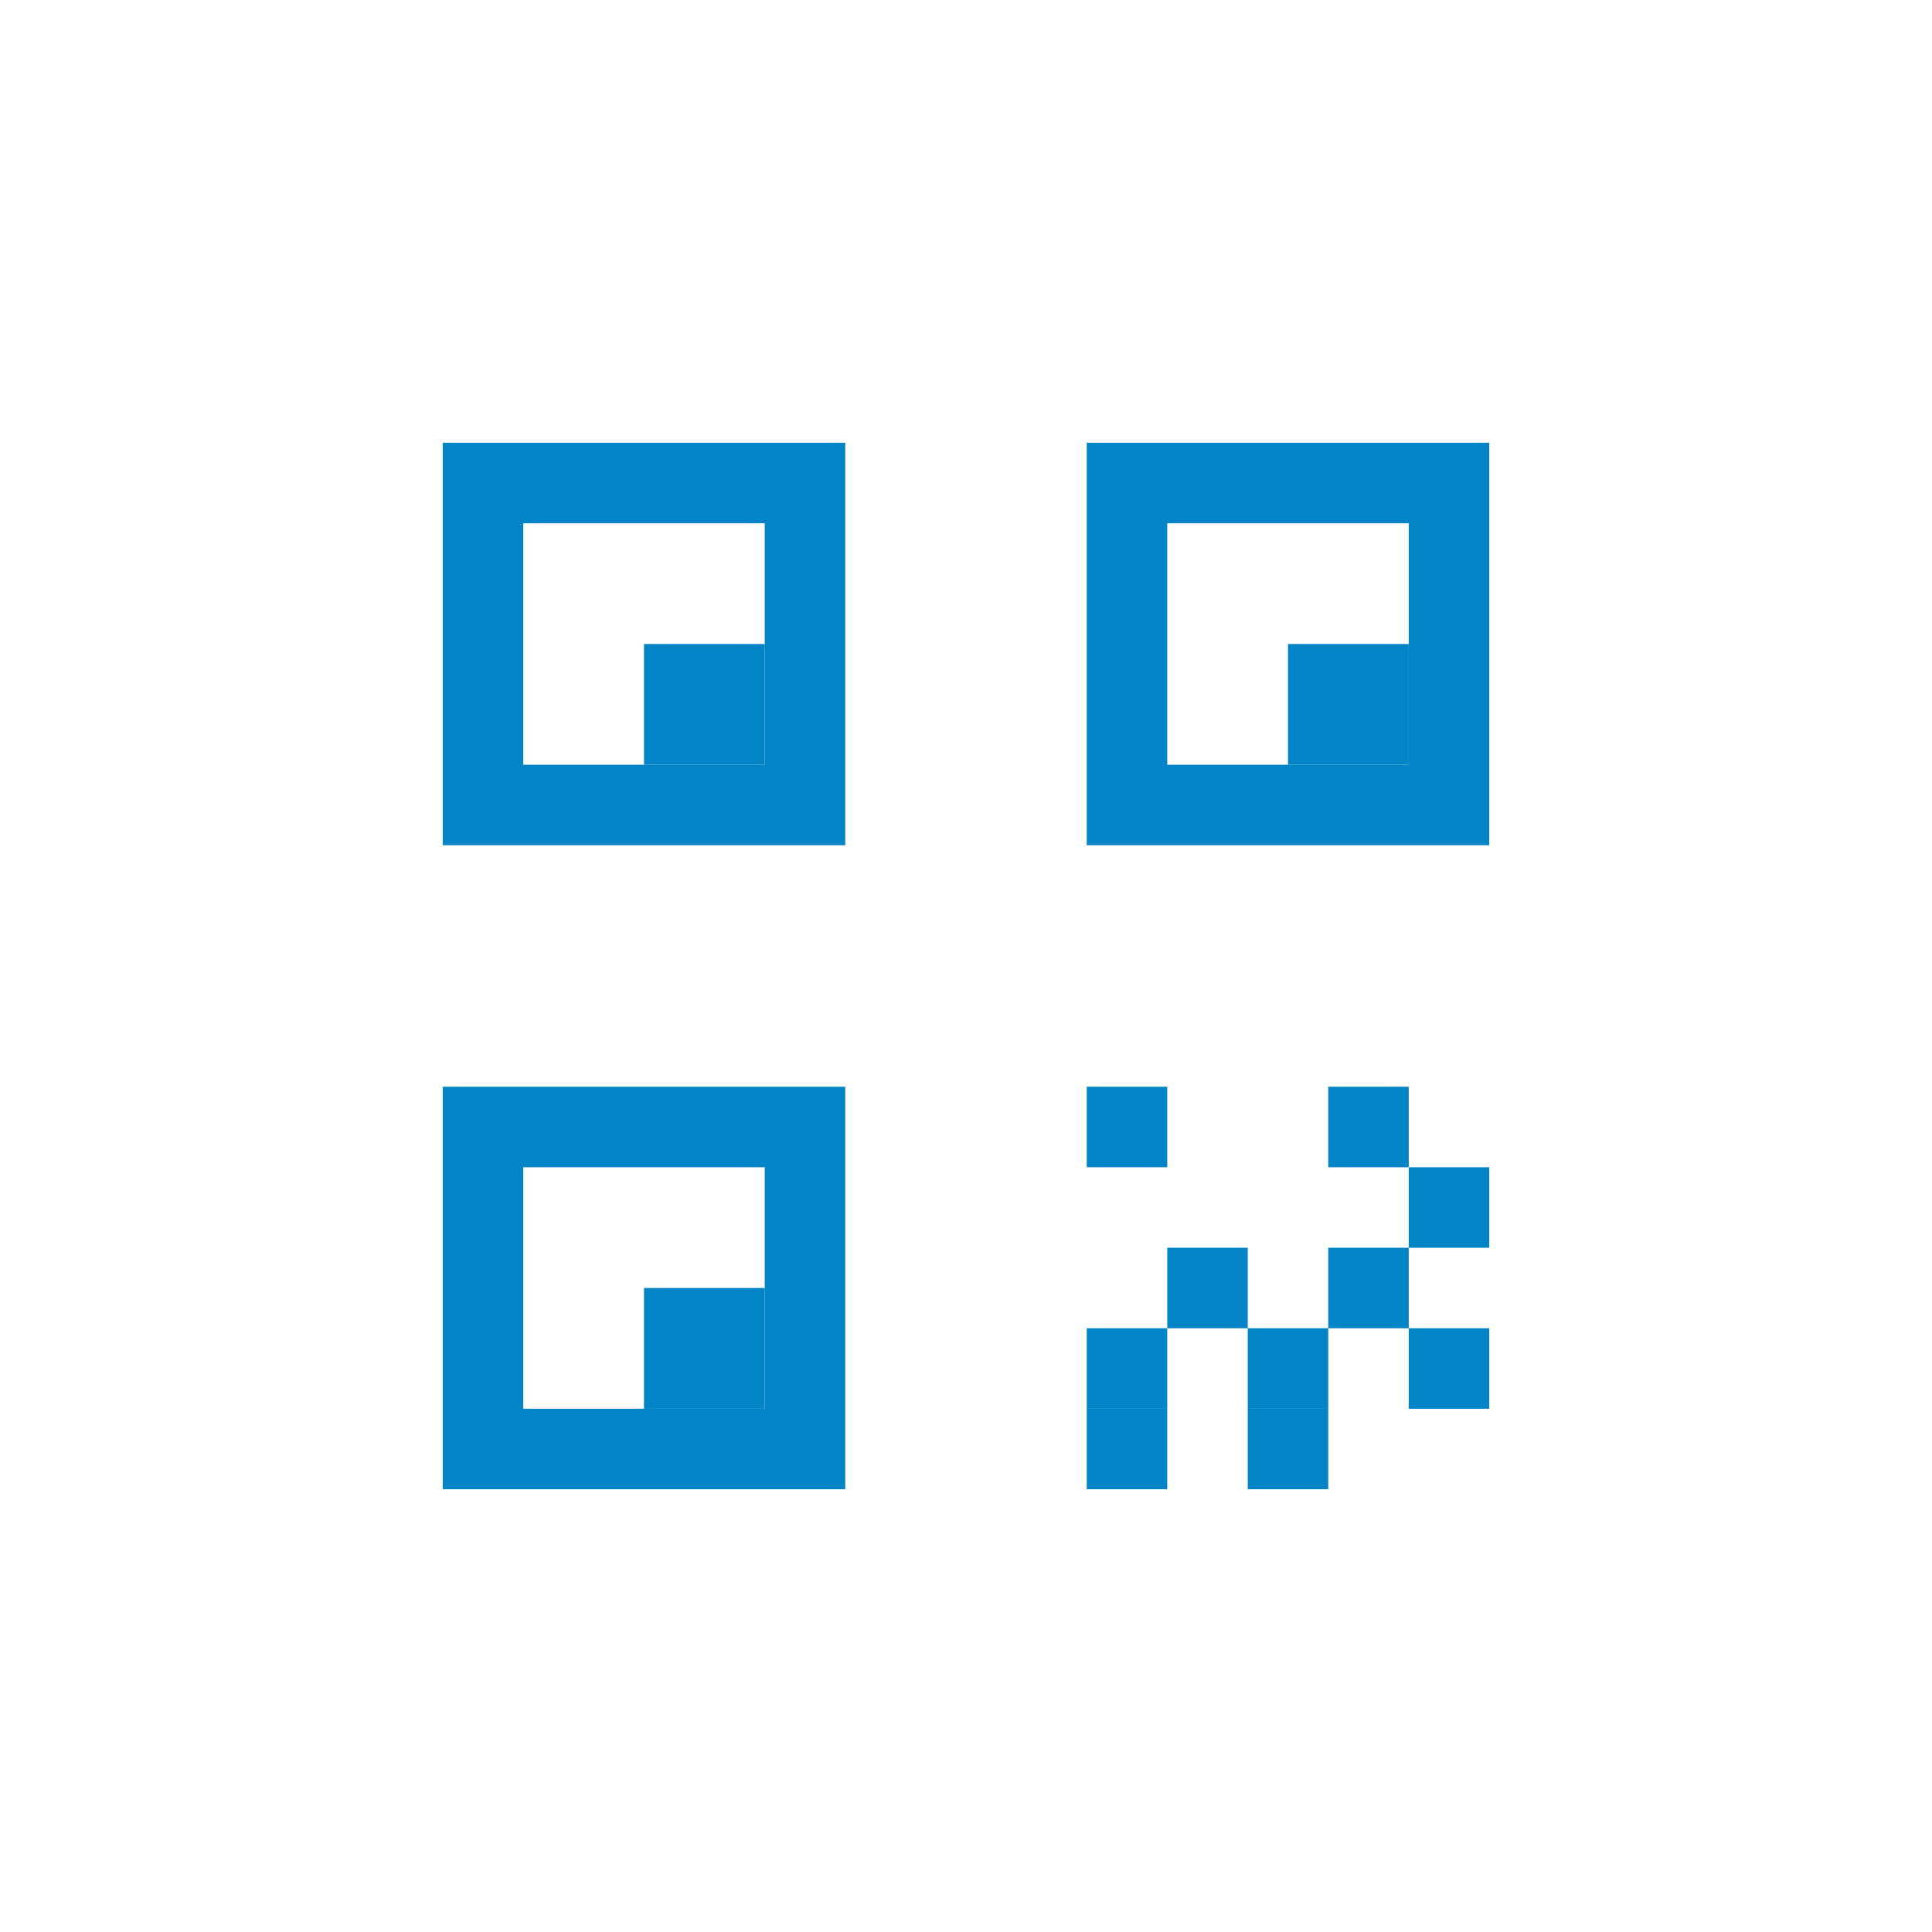
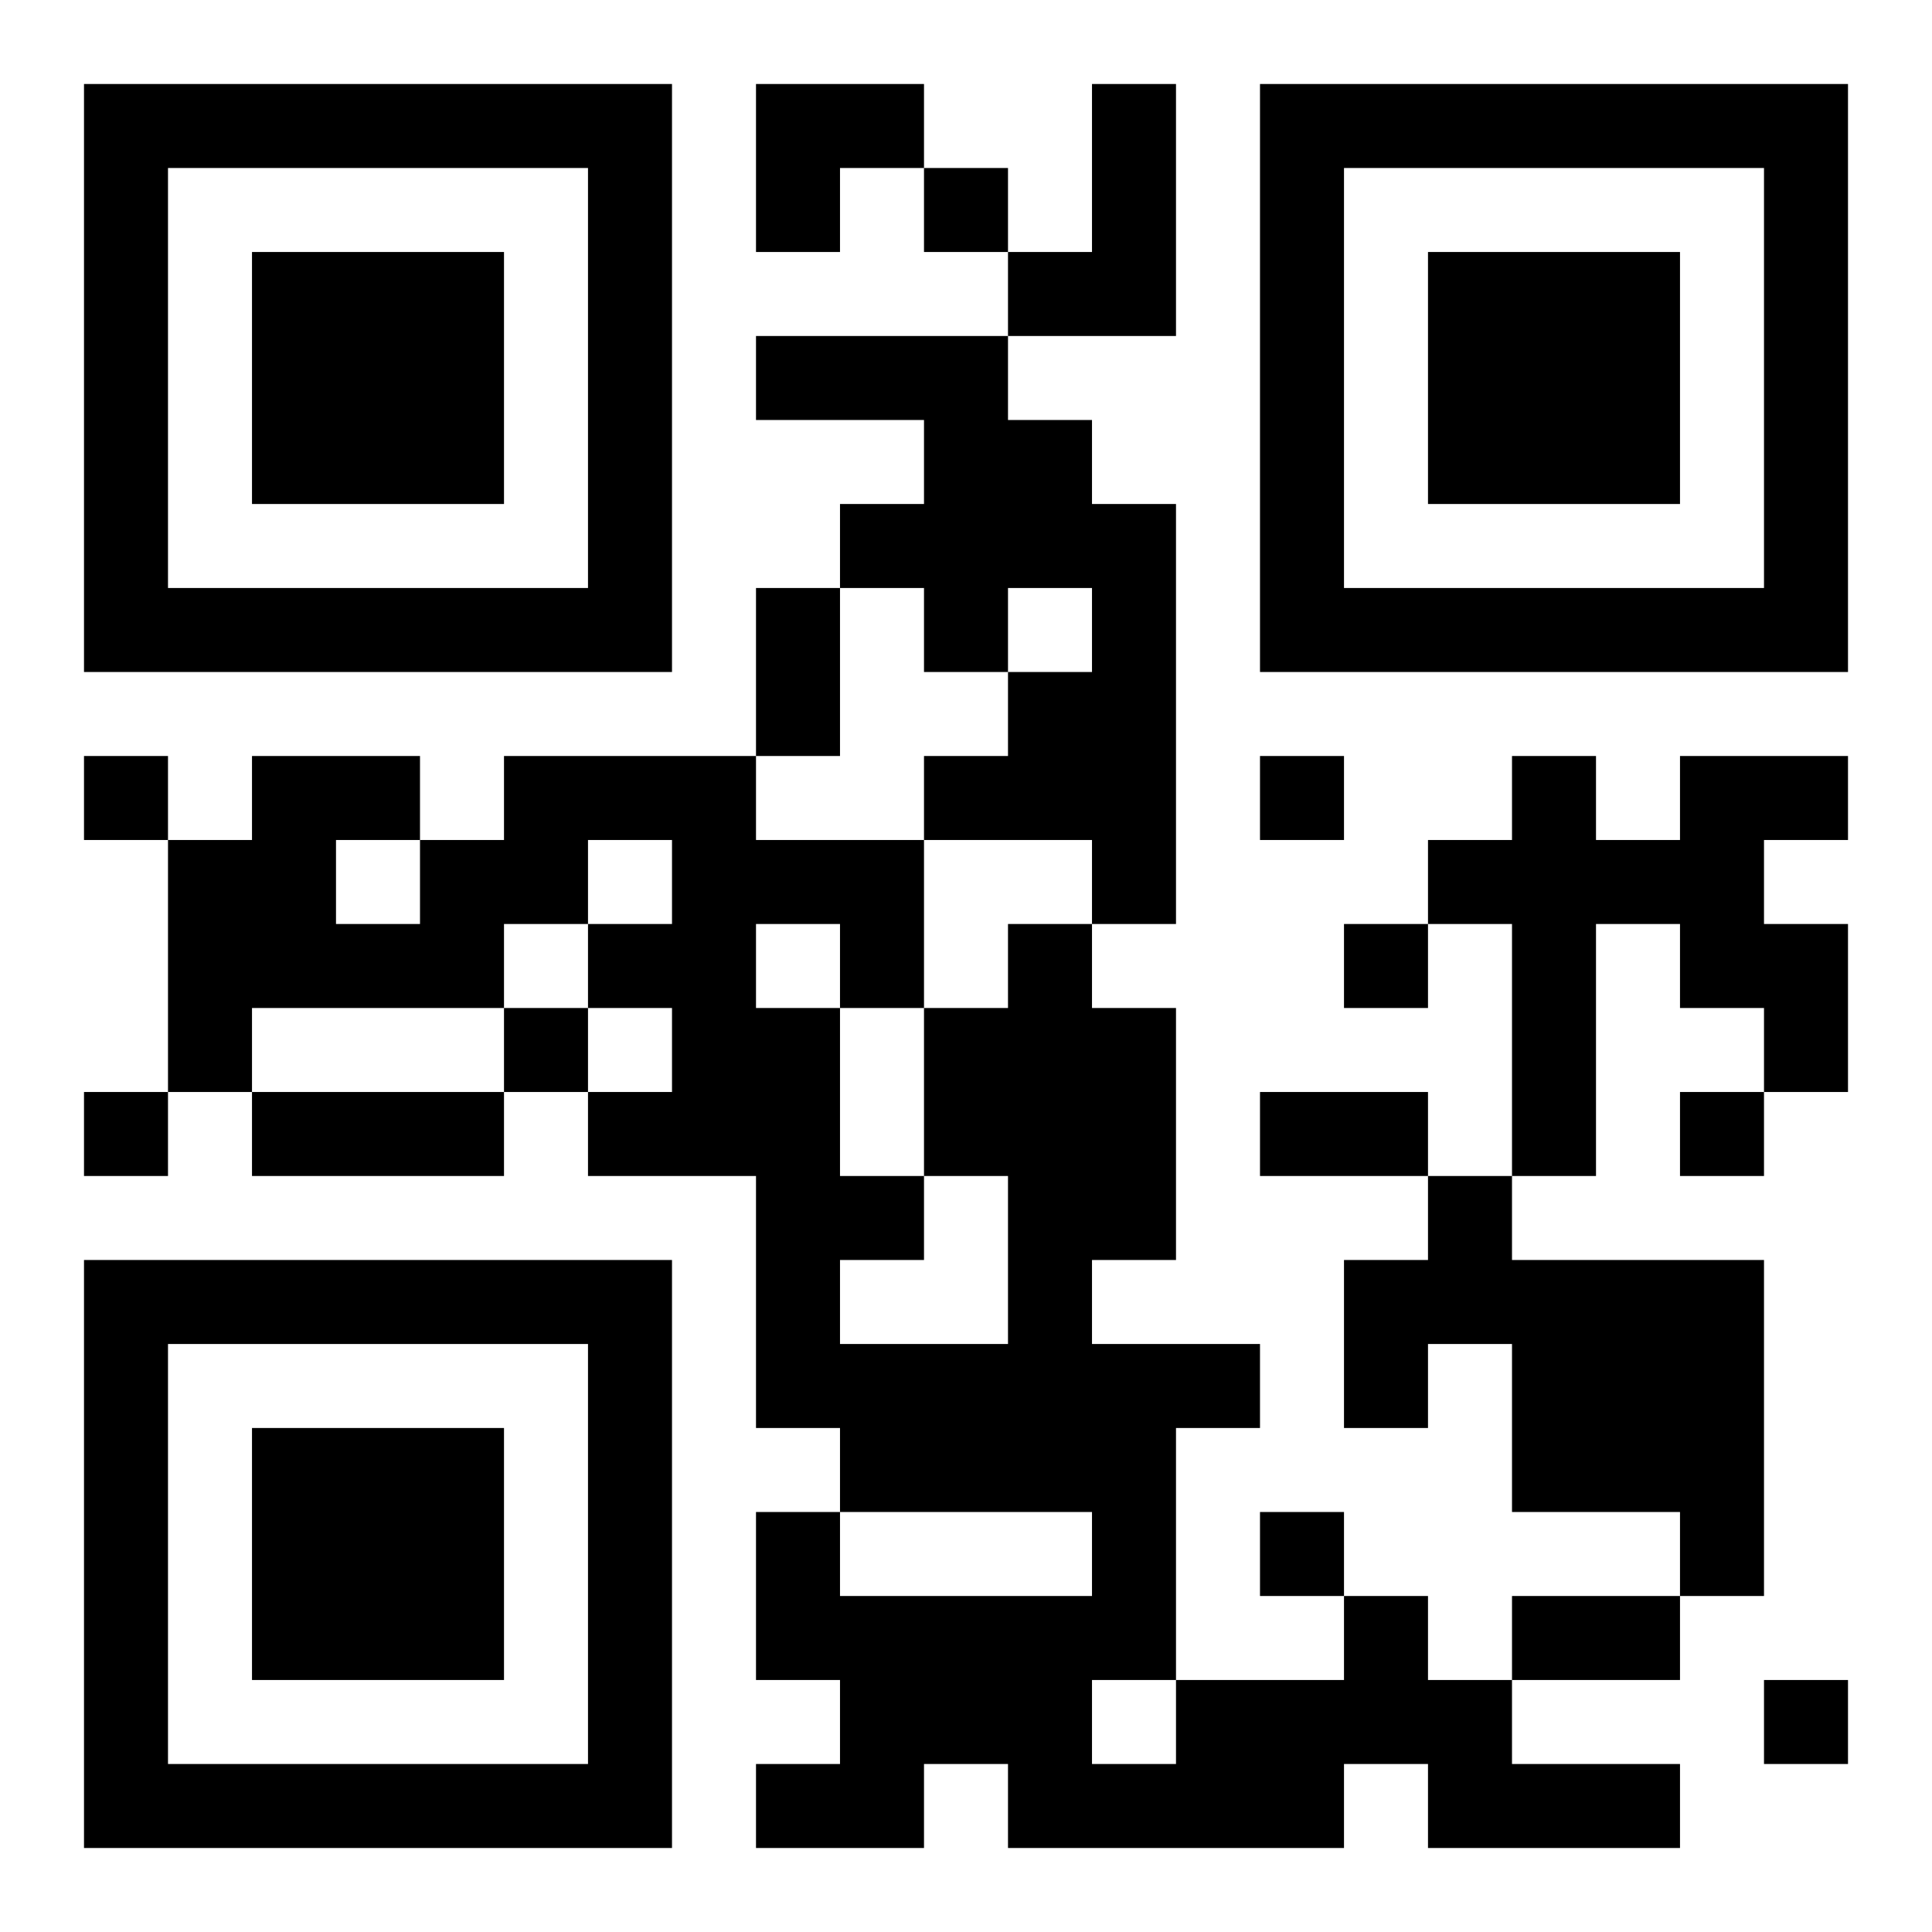
- <svg xmlns="http://www.w3.org/2000/svg" width="192" height="192" fill="none" viewBox="0 0 192 192">
-   <path fill="#0284c7" fill-rule="evenodd" d="M44 44H84V84H44V44ZM52 52H76V76H52V52Z" clip-rule="evenodd" />
-   <path fill="#0284c7" fill-rule="evenodd" d="M64 64H76V76H64V64Z" clip-rule="evenodd" />
-   <path fill="#0284c7" fill-rule="evenodd" d="M44 108H84V148H44V108ZM52 116H76V140H52V116Z" clip-rule="evenodd" />
-   <path fill="#0284c7" fill-rule="evenodd" d="M64 128H76V140H64V128Z" clip-rule="evenodd" />
-   <path fill="#0284c7" fill-rule="evenodd" d="M108 44H148V84H108V44ZM116 52H140V76H116V52Z" clip-rule="evenodd" />
-   <path fill="#0284c7" fill-rule="evenodd" d="M128 64H140V76H128V64Z" clip-rule="evenodd" />
-   <path fill="#0284c7" fill-rule="evenodd" d="M108 108H116V116H108V108Z" clip-rule="evenodd" />
-   <path fill="#0284c7" fill-rule="evenodd" d="M132 108H140V116H132V108Z" clip-rule="evenodd" />
-   <path fill="#0284c7" fill-rule="evenodd" d="M140 116H148V124H140V116Z" clip-rule="evenodd" />
-   <path fill="#0284c7" fill-rule="evenodd" d="M116 124H124V132H116V124Z" clip-rule="evenodd" />
-   <path fill="#0284c7" fill-rule="evenodd" d="M132 124H140V132H132V124Z" clip-rule="evenodd" />
-   <path fill="#0284c7" fill-rule="evenodd" d="M108 132H116V140H108V132Z" clip-rule="evenodd" />
-   <path fill="#0284c7" fill-rule="evenodd" d="M124 132H132V140H124V132Z" clip-rule="evenodd" />
-   <path fill="#0284c7" fill-rule="evenodd" d="M140 132H148V140H140V132Z" clip-rule="evenodd" />
-   <path fill="#0284c7" fill-rule="evenodd" d="M108 140H116V148H108V140Z" clip-rule="evenodd" />
-   <path fill="#0284c7" fill-rule="evenodd" d="M124 140H132V148H124V140Z" clip-rule="evenodd" />
+ <svg xmlns="http://www.w3.org/2000/svg" version="1.1" width="368" height="368" id="svg8822">
+   <defs id="defs9306" />
+   <path d="m 16,16 0,16 0,16 0,16 0,16 0,16 0,16 0,16 16,0 16,0 16,0 16,0 16,0 16,0 16,0 0,-16 0,-16 0,-16 0,-16 0,-16 0,-16 0,-16 -16,0 -16,0 -16,0 -16,0 -16,0 -16,0 -16,0 z m 128,0 0,16 0,16 16,0 0,-16 16,0 0,-16 -16,0 -16,0 z m 32,16 0,16 16,0 0,-16 -16,0 z m 16,16 0,16 16,0 16,0 0,-16 0,-16 0,-16 -16,0 0,16 0,16 -16,0 z m 0,16 -16,0 -16,0 -16,0 0,16 16,0 16,0 0,16 -16,0 0,16 16,0 0,16 16,0 0,-16 16,0 0,16 -16,0 0,16 -16,0 0,16 16,0 16,0 0,16 16,0 0,-16 0,-16 0,-16 0,-16 0,-16 -16,0 0,-16 -16,0 0,-16 z m 16,112 -16,0 0,16 -16,0 0,16 0,16 16,0 0,16 0,16 -16,0 -16,0 0,-16 16,0 0,-16 -16,0 0,-16 0,-16 -16,0 0,-16 16,0 0,16 16,0 0,-16 0,-16 -16,0 -16,0 0,-16 -16,0 -16,0 -16,0 0,16 -16,0 0,16 -16,0 0,-16 16,0 0,-16 -16,0 -16,0 0,16 -16,0 0,16 0,16 0,16 16,0 0,-16 16,0 16,0 16,0 0,-16 16,0 0,-16 16,0 0,16 -16,0 0,16 16,0 0,16 -16,0 0,16 16,0 16,0 0,16 0,16 0,16 16,0 0,16 16,0 16,0 16,0 0,16 -16,0 -16,0 -16,0 0,-16 -16,0 0,16 0,16 16,0 0,16 -16,0 0,16 16,0 16,0 0,-16 16,0 0,16 16,0 16,0 16,0 16,0 0,-16 16,0 0,16 16,0 16,0 16,0 0,-16 -16,0 -16,0 0,-16 -16,0 0,-16 -16,0 0,16 -16,0 -16,0 0,16 -16,0 0,-16 16,0 0,-16 0,-16 0,-16 16,0 0,-16 -16,0 -16,0 0,-16 16,0 0,-16 0,-16 0,-16 -16,0 0,-16 z m 48,128 0,-16 -16,0 0,16 16,0 z m 32,16 16,0 16,0 0,-16 -16,0 -16,0 0,16 z m 32,-16 16,0 0,-16 0,-16 0,-16 0,-16 -16,0 -16,0 -16,0 0,-16 -16,0 0,16 -16,0 0,16 0,16 16,0 0,-16 16,0 0,16 0,16 16,0 16,0 0,16 z m -48,-80 0,-16 -16,0 -16,0 0,16 16,0 16,0 z m 16,0 16,0 0,-16 0,-16 0,-16 16,0 0,16 16,0 0,16 16,0 0,-16 0,-16 -16,0 0,-16 16,0 0,-16 -16,0 -16,0 0,16 -16,0 0,-16 -16,0 0,16 -16,0 0,16 16,0 0,16 0,16 0,16 z m -16,-48 -16,0 0,16 16,0 0,-16 z m 64,32 -16,0 0,16 16,0 0,-16 z m -224,0 0,-16 -16,0 0,16 16,0 z m -16,0 -16,0 -16,0 -16,0 0,16 16,0 16,0 16,0 0,-16 z m -64,0 -16,0 0,16 16,0 0,-16 z m 0,-48 0,-16 -16,0 0,16 16,0 z m 112,-16 16,0 0,-16 0,-16 -16,0 0,16 0,16 z m 96,-128 0,16 0,16 0,16 0,16 0,16 0,16 0,16 16,0 16,0 16,0 16,0 16,0 16,0 16,0 0,-16 0,-16 0,-16 0,-16 0,-16 0,-16 0,-16 -16,0 -16,0 -16,0 -16,0 -16,0 -16,0 -16,0 z m -208,16 16,0 16,0 16,0 16,0 16,0 0,16 0,16 0,16 0,16 0,16 -16,0 -16,0 -16,0 -16,0 -16,0 0,-16 0,-16 0,-16 0,-16 0,-16 z m 224,0 16,0 16,0 16,0 16,0 16,0 0,16 0,16 0,16 0,16 0,16 -16,0 -16,0 -16,0 -16,0 -16,0 0,-16 0,-16 0,-16 0,-16 0,-16 z m -208,16 0,16 0,16 0,16 16,0 16,0 16,0 0,-16 0,-16 0,-16 -16,0 -16,0 -16,0 z m 224,0 0,16 0,16 0,16 16,0 16,0 16,0 0,-16 0,-16 0,-16 -16,0 -16,0 -16,0 z m -32,96 0,16 16,0 0,-16 -16,0 z m -224,96 0,16 0,16 0,16 0,16 0,16 0,16 0,16 16,0 16,0 16,0 16,0 16,0 16,0 16,0 0,-16 0,-16 0,-16 0,-16 0,-16 0,-16 0,-16 -16,0 -16,0 -16,0 -16,0 -16,0 -16,0 -16,0 z m 16,16 16,0 16,0 16,0 16,0 16,0 0,16 0,16 0,16 0,16 0,16 -16,0 -16,0 -16,0 -16,0 -16,0 0,-16 0,-16 0,-16 0,-16 0,-16 z m 16,16 0,16 0,16 0,16 16,0 16,0 16,0 0,-16 0,-16 0,-16 -16,0 -16,0 -16,0 z m 288,48 0,16 16,0 0,-16 -16,0 z" id="path3093" style="fill:#000000;stroke:none" />
</svg>
